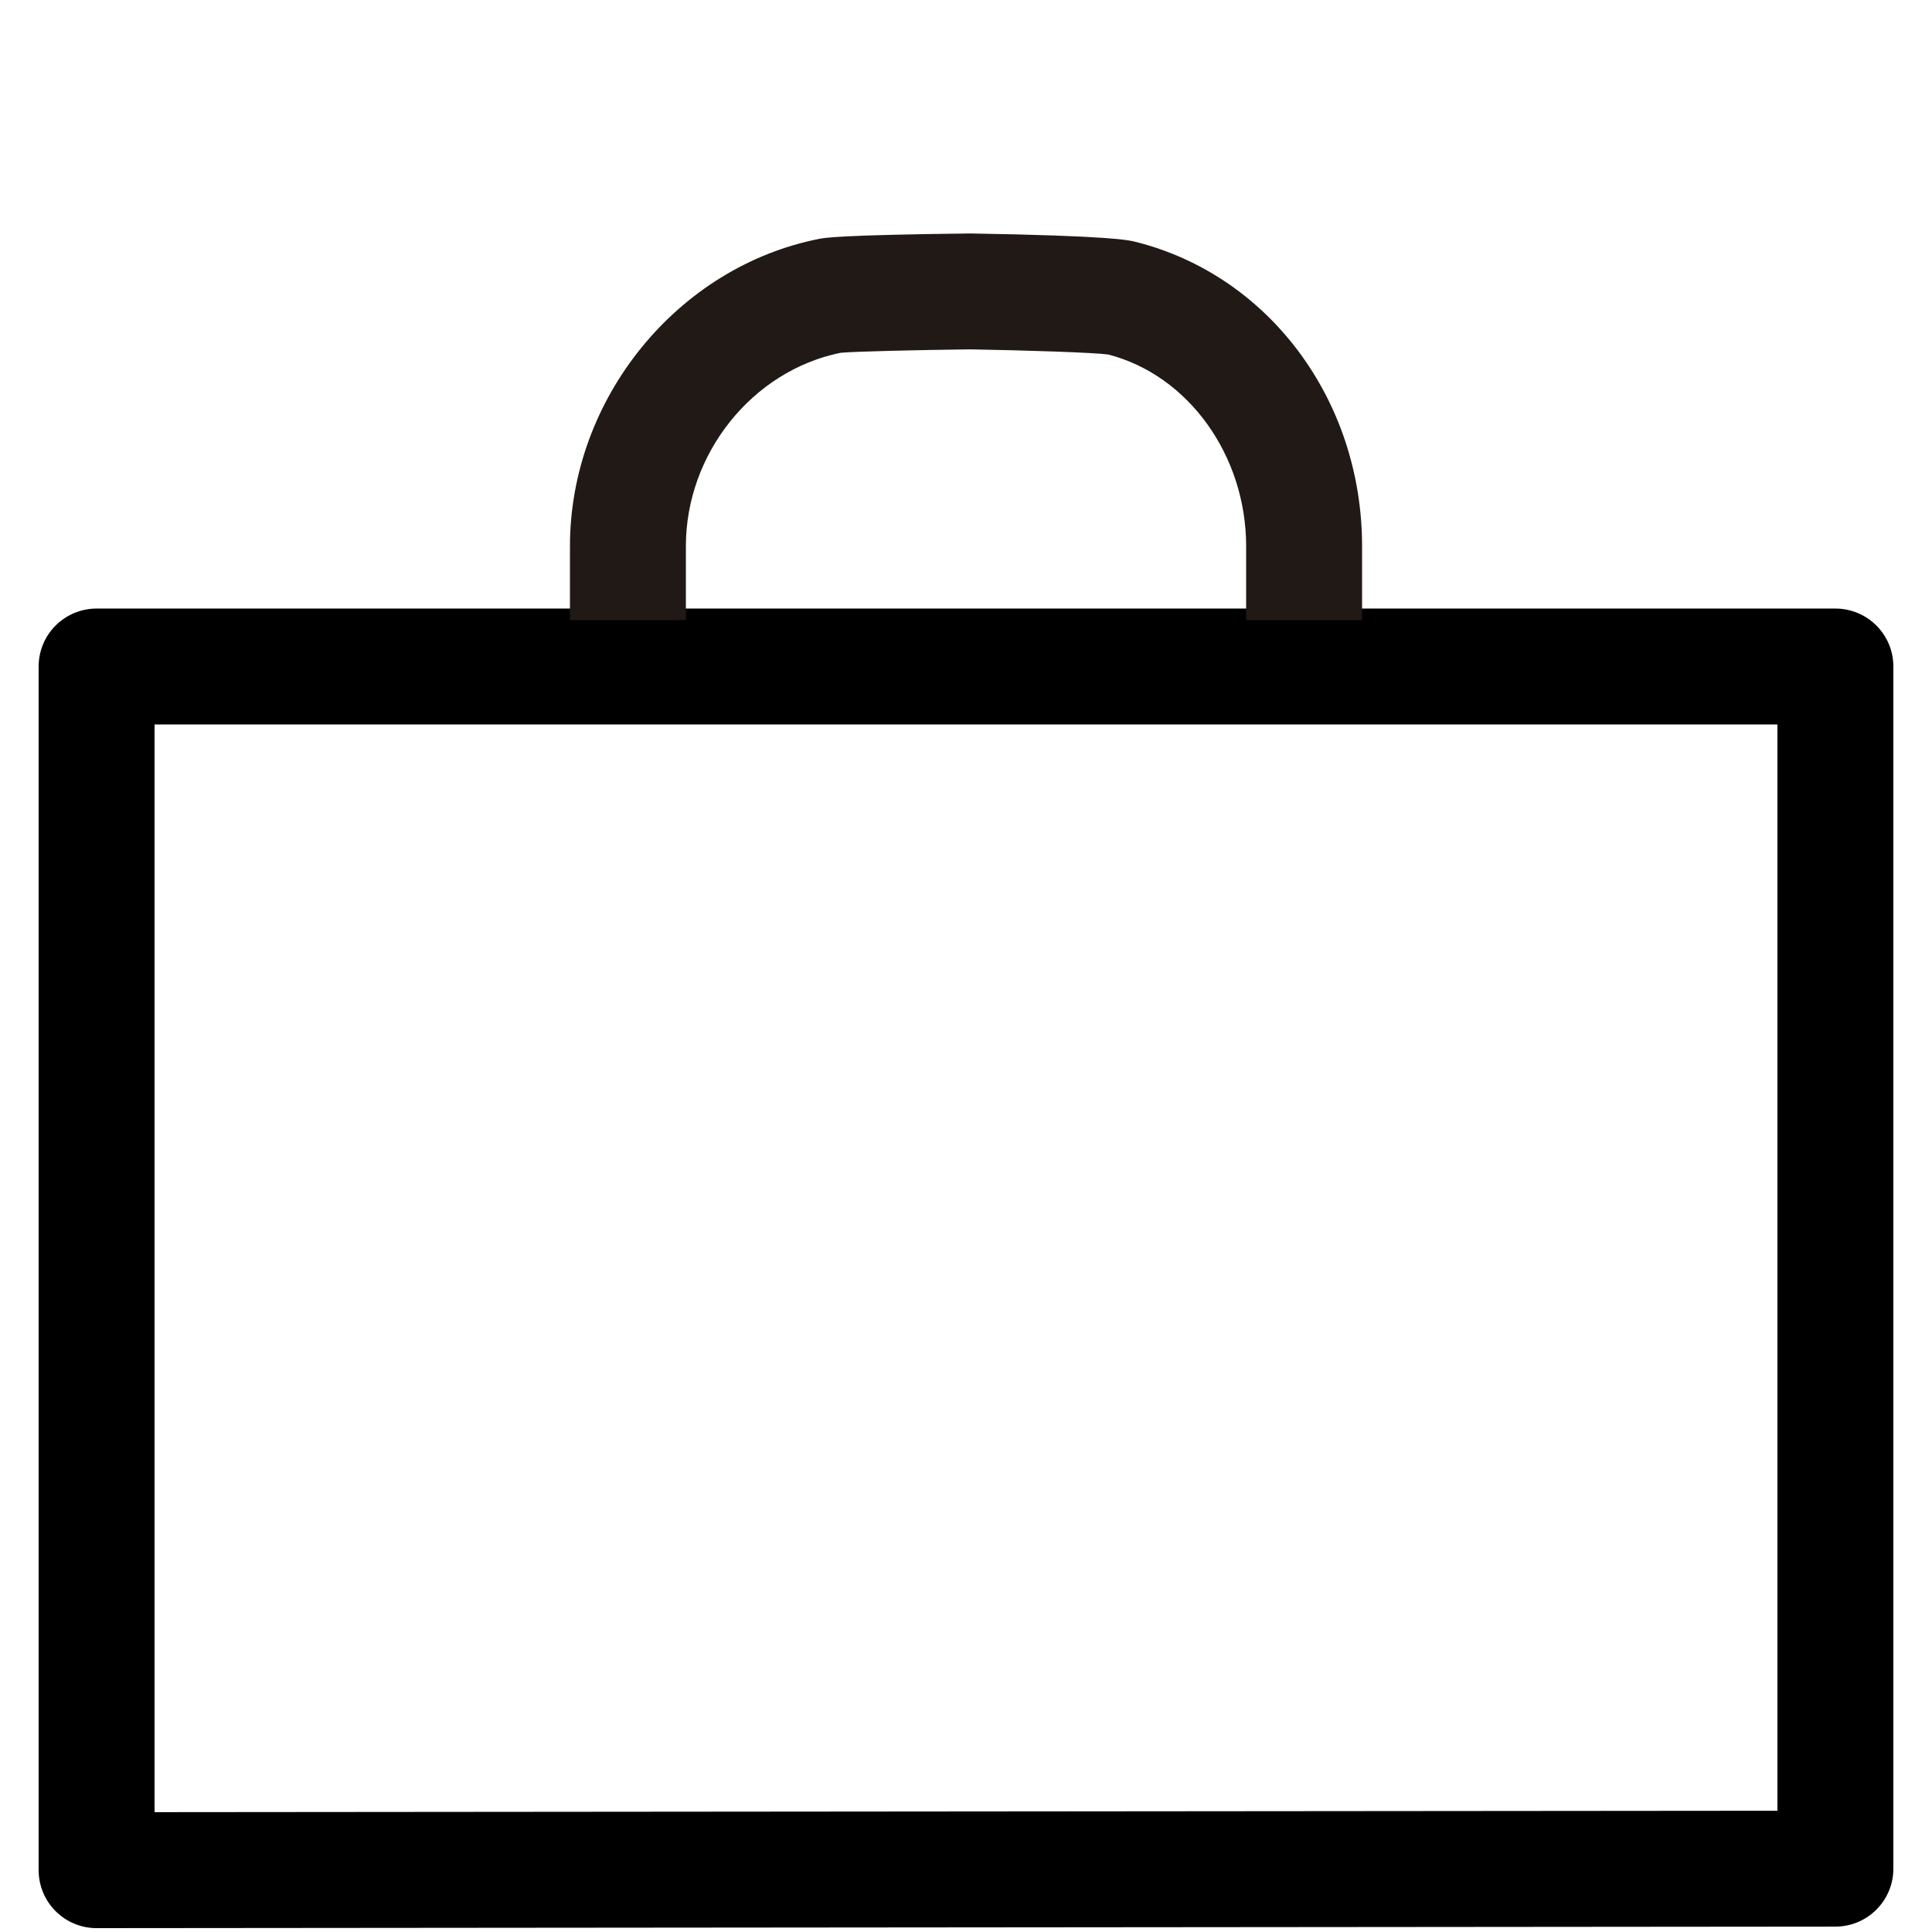
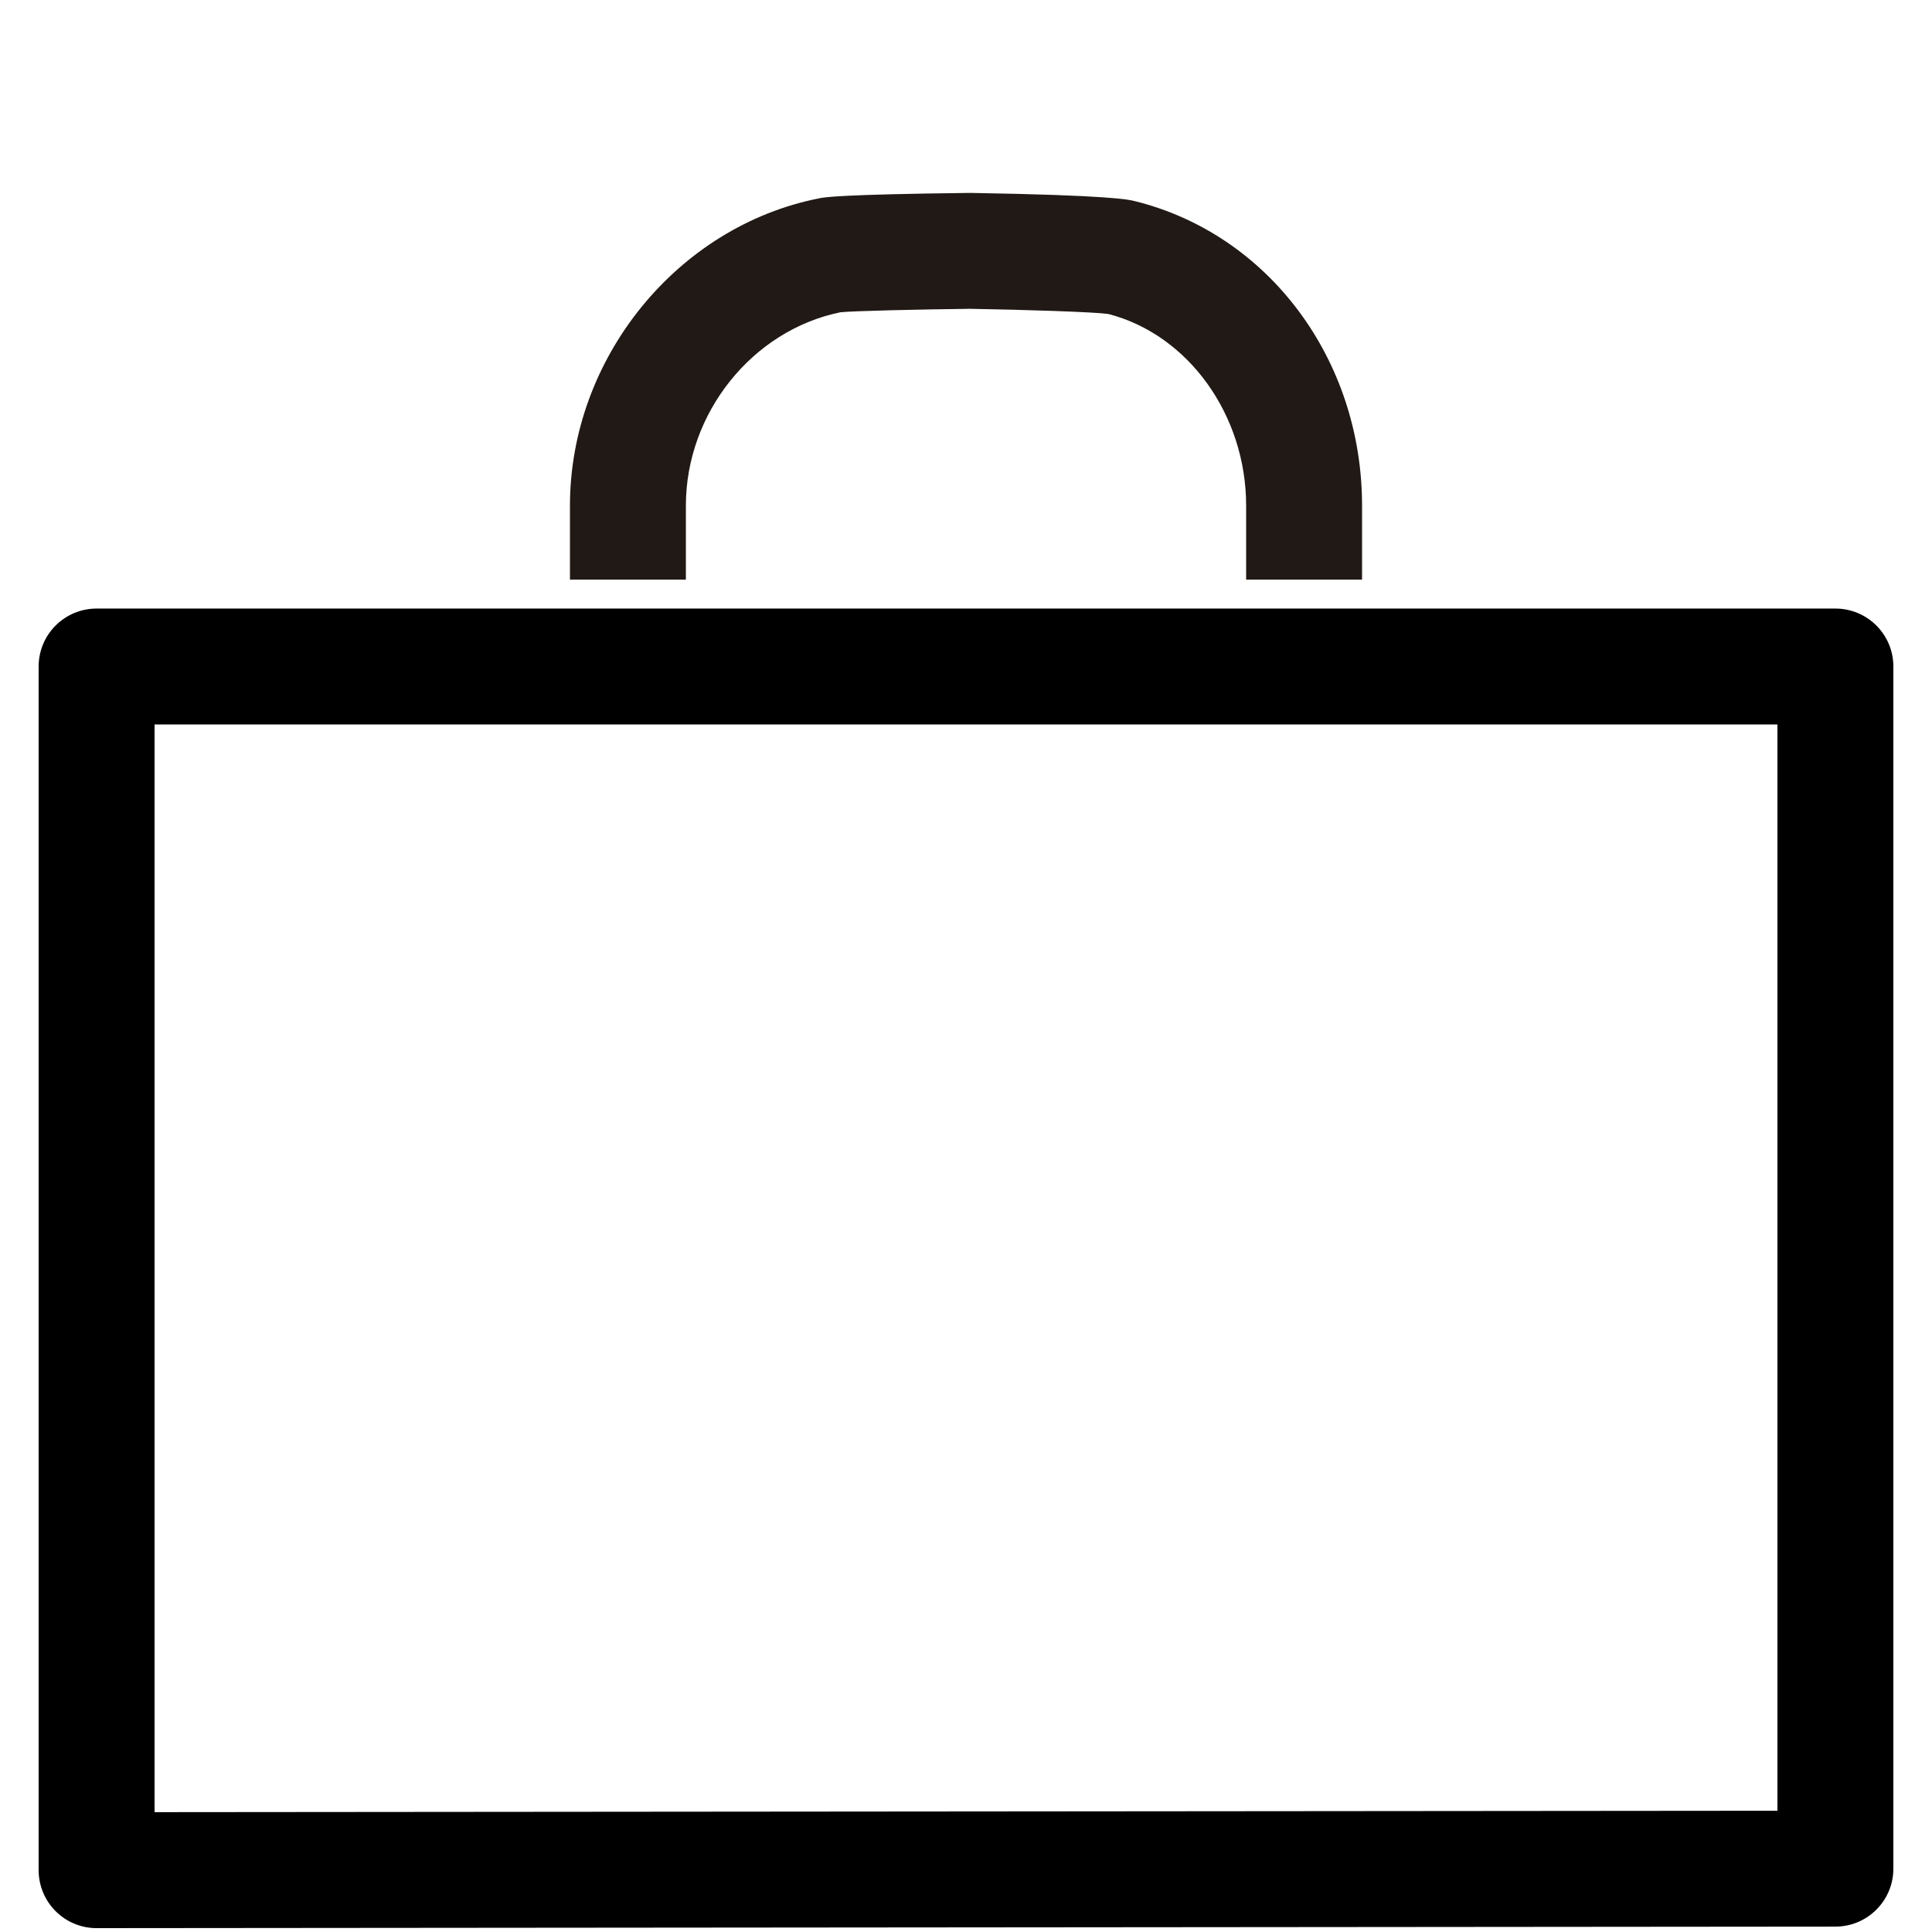
<svg xmlns="http://www.w3.org/2000/svg" version="1.1" x="0px" y="0px" width="100px" height="100px" viewBox="0 0 100 100" enable-background="new 0 0 100 100" xml:space="preserve">
  <g id="Layer_3" display="none">
</g>
  <g id="Your_Icon">
</g>
  <g id="Layer_4">
    <path d="M5,99.8c-0.795,0-1.558-0.315-2.121-0.878S2,97.596,2,96.8V34.499c0-1.657,1.343-3,3-3h90c1.657,0,3,1.343,3,3v62.222   c0,1.656-1.341,2.999-2.998,3l-90,0.079C5.002,99.8,5.001,99.8,5,99.8z M8,37.499v56.298l84-0.073V37.499H8z" />
-     <path fill="#211915" d="M70.5,32.099h-6v-3.828c0-4.7-2.999-8.859-7.141-9.922c-0.776-0.104-4.278-0.218-7.154-0.266   c-2.677,0.032-6.003,0.108-6.699,0.178c-4.568,0.93-8.005,5.221-8.005,10.01v3.828h-6v-3.828c0-7.63,5.556-14.471,12.924-15.912   c0.25-0.049,1.005-0.196,7.796-0.275c7.291,0.121,8.204,0.348,8.504,0.422c6.933,1.71,11.776,8.193,11.776,15.766V32.099z" />
+     <path fill="#211915" d="M70.5,30h-6v-3.828c0-4.7-2.999-8.859-7.141-9.922c-0.776-0.104-4.278-0.218-7.154-0.266   c-2.677,0.032-6.003,0.108-6.699,0.178c-4.568,0.93-8.005,5.221-8.005,10.01V30h-6v-3.828c0-7.63,5.556-14.471,12.924-15.912   c0.25-0.049,1.005-0.196,7.796-0.275c7.291,0.121,8.204,0.348,8.504,0.422C65.656,12.116,70.5,18.6,70.5,26.172V30z" />
  </g>
</svg>
